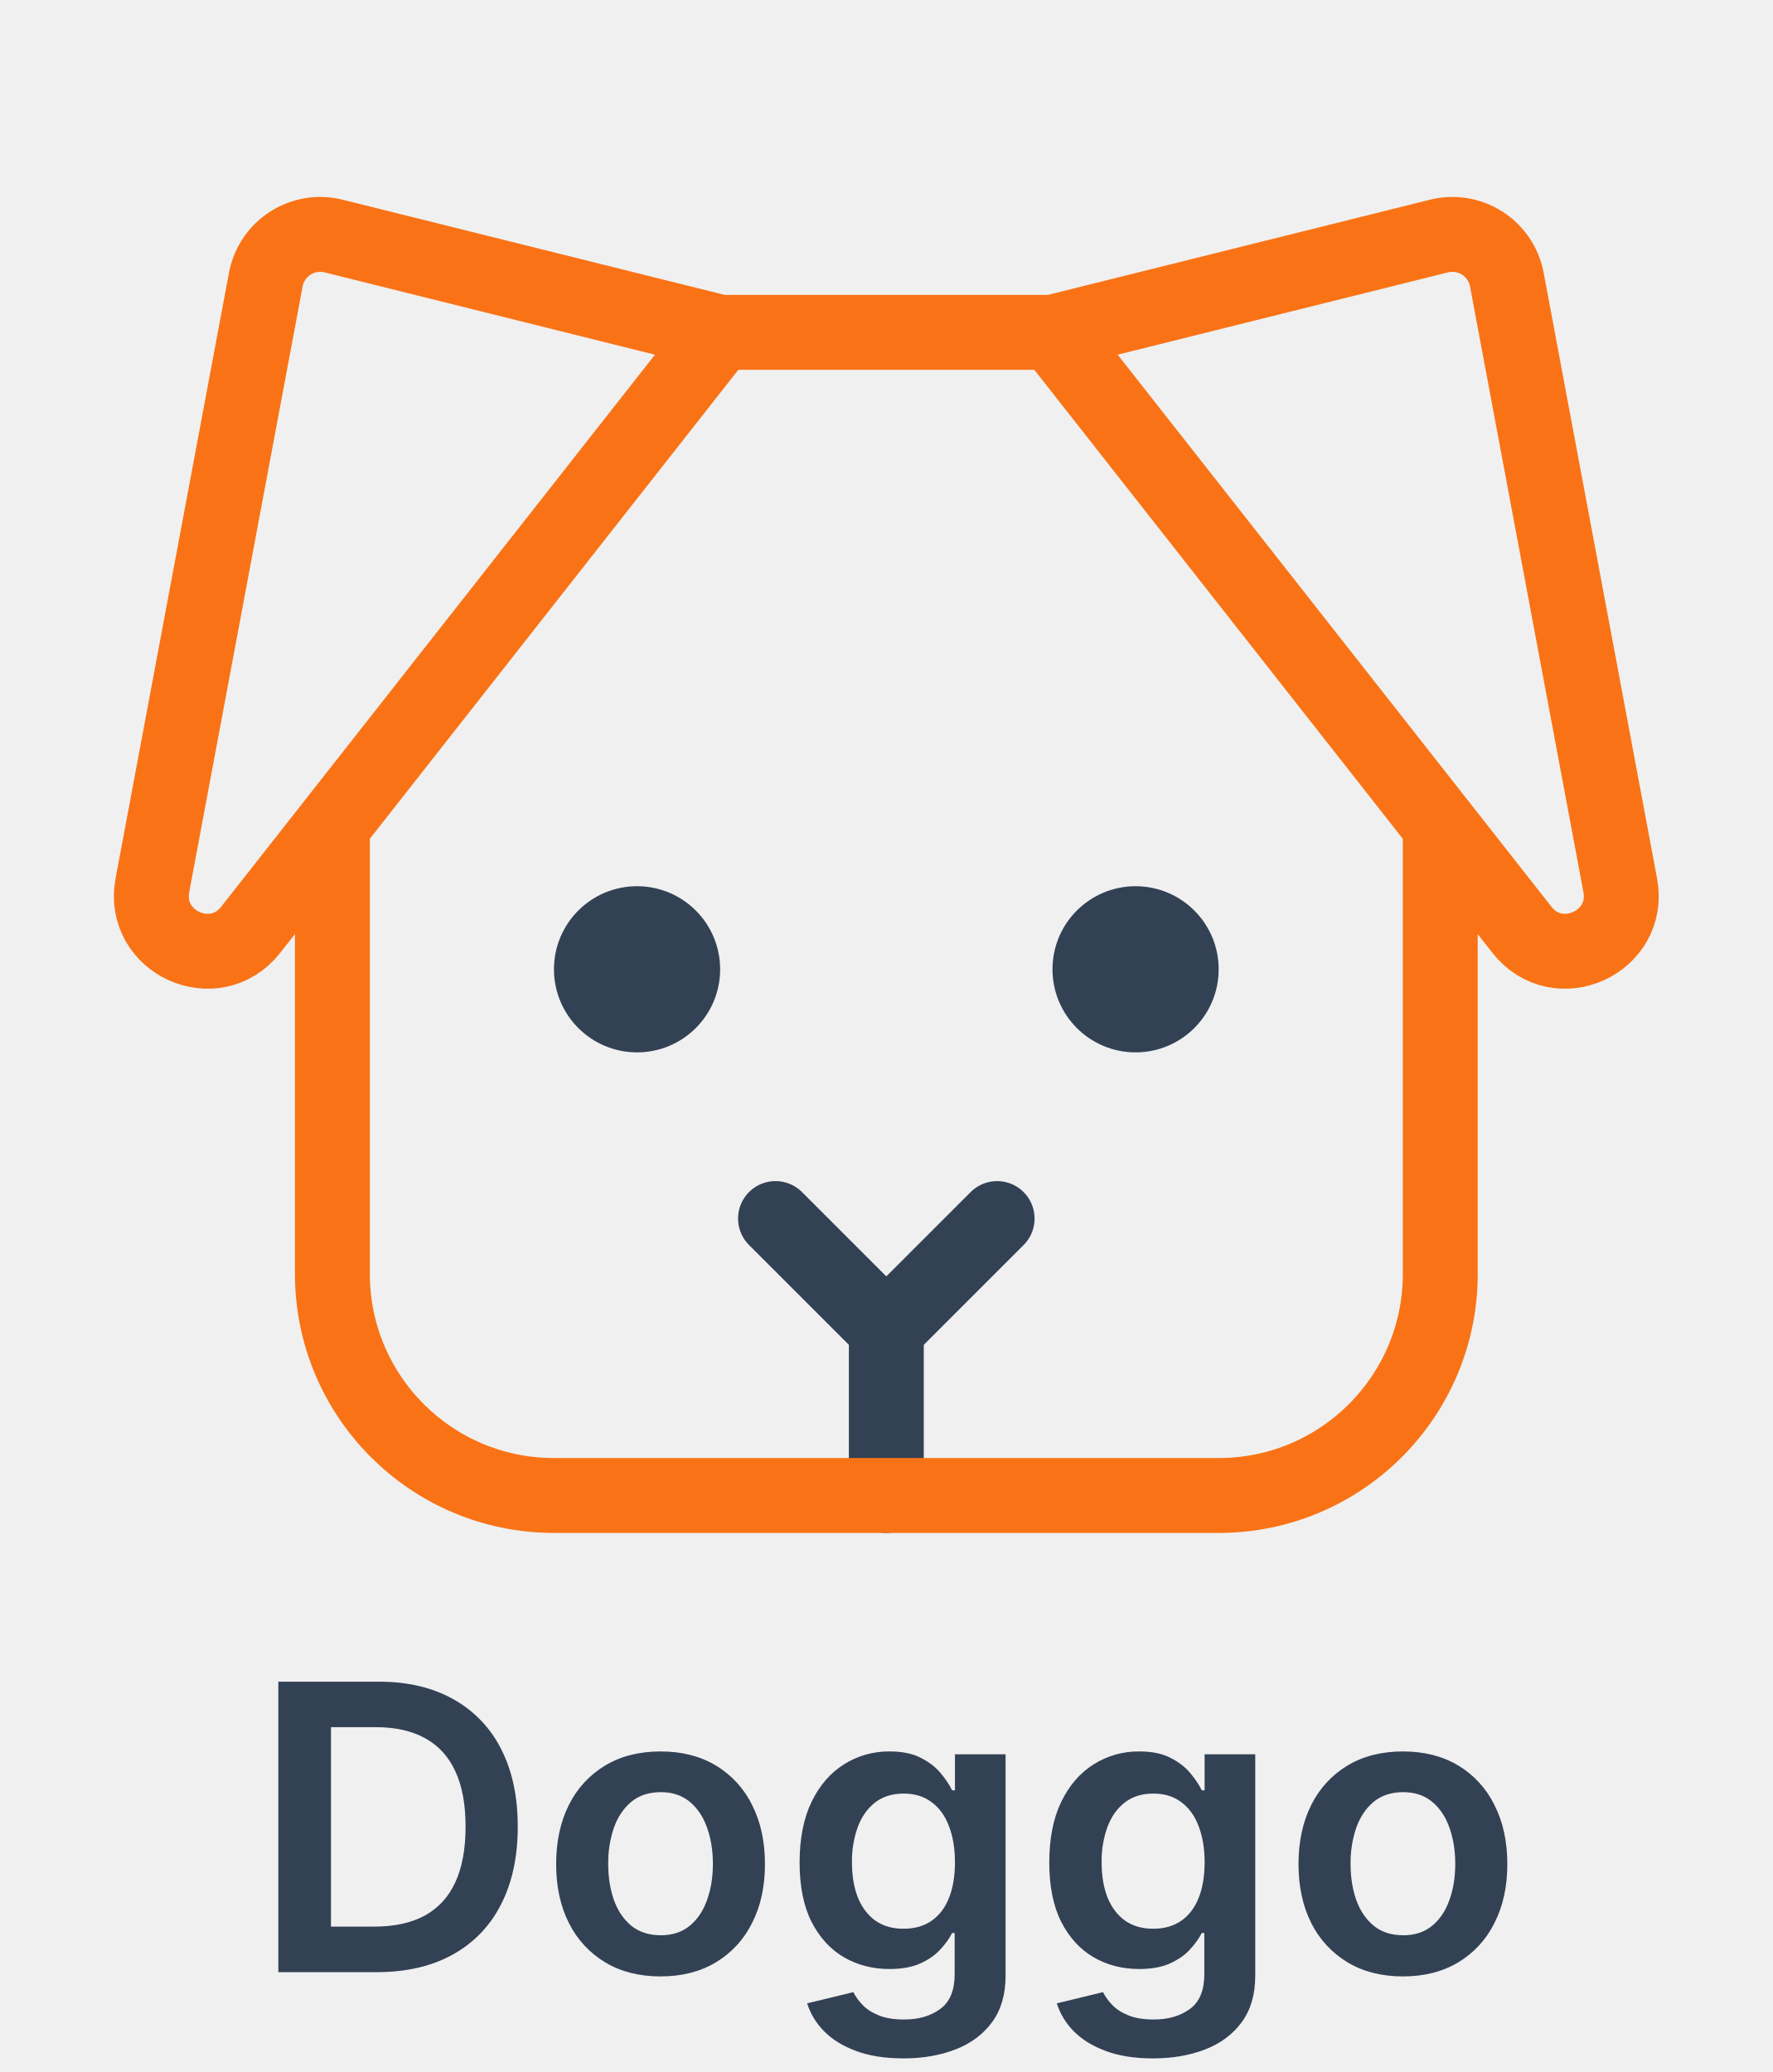
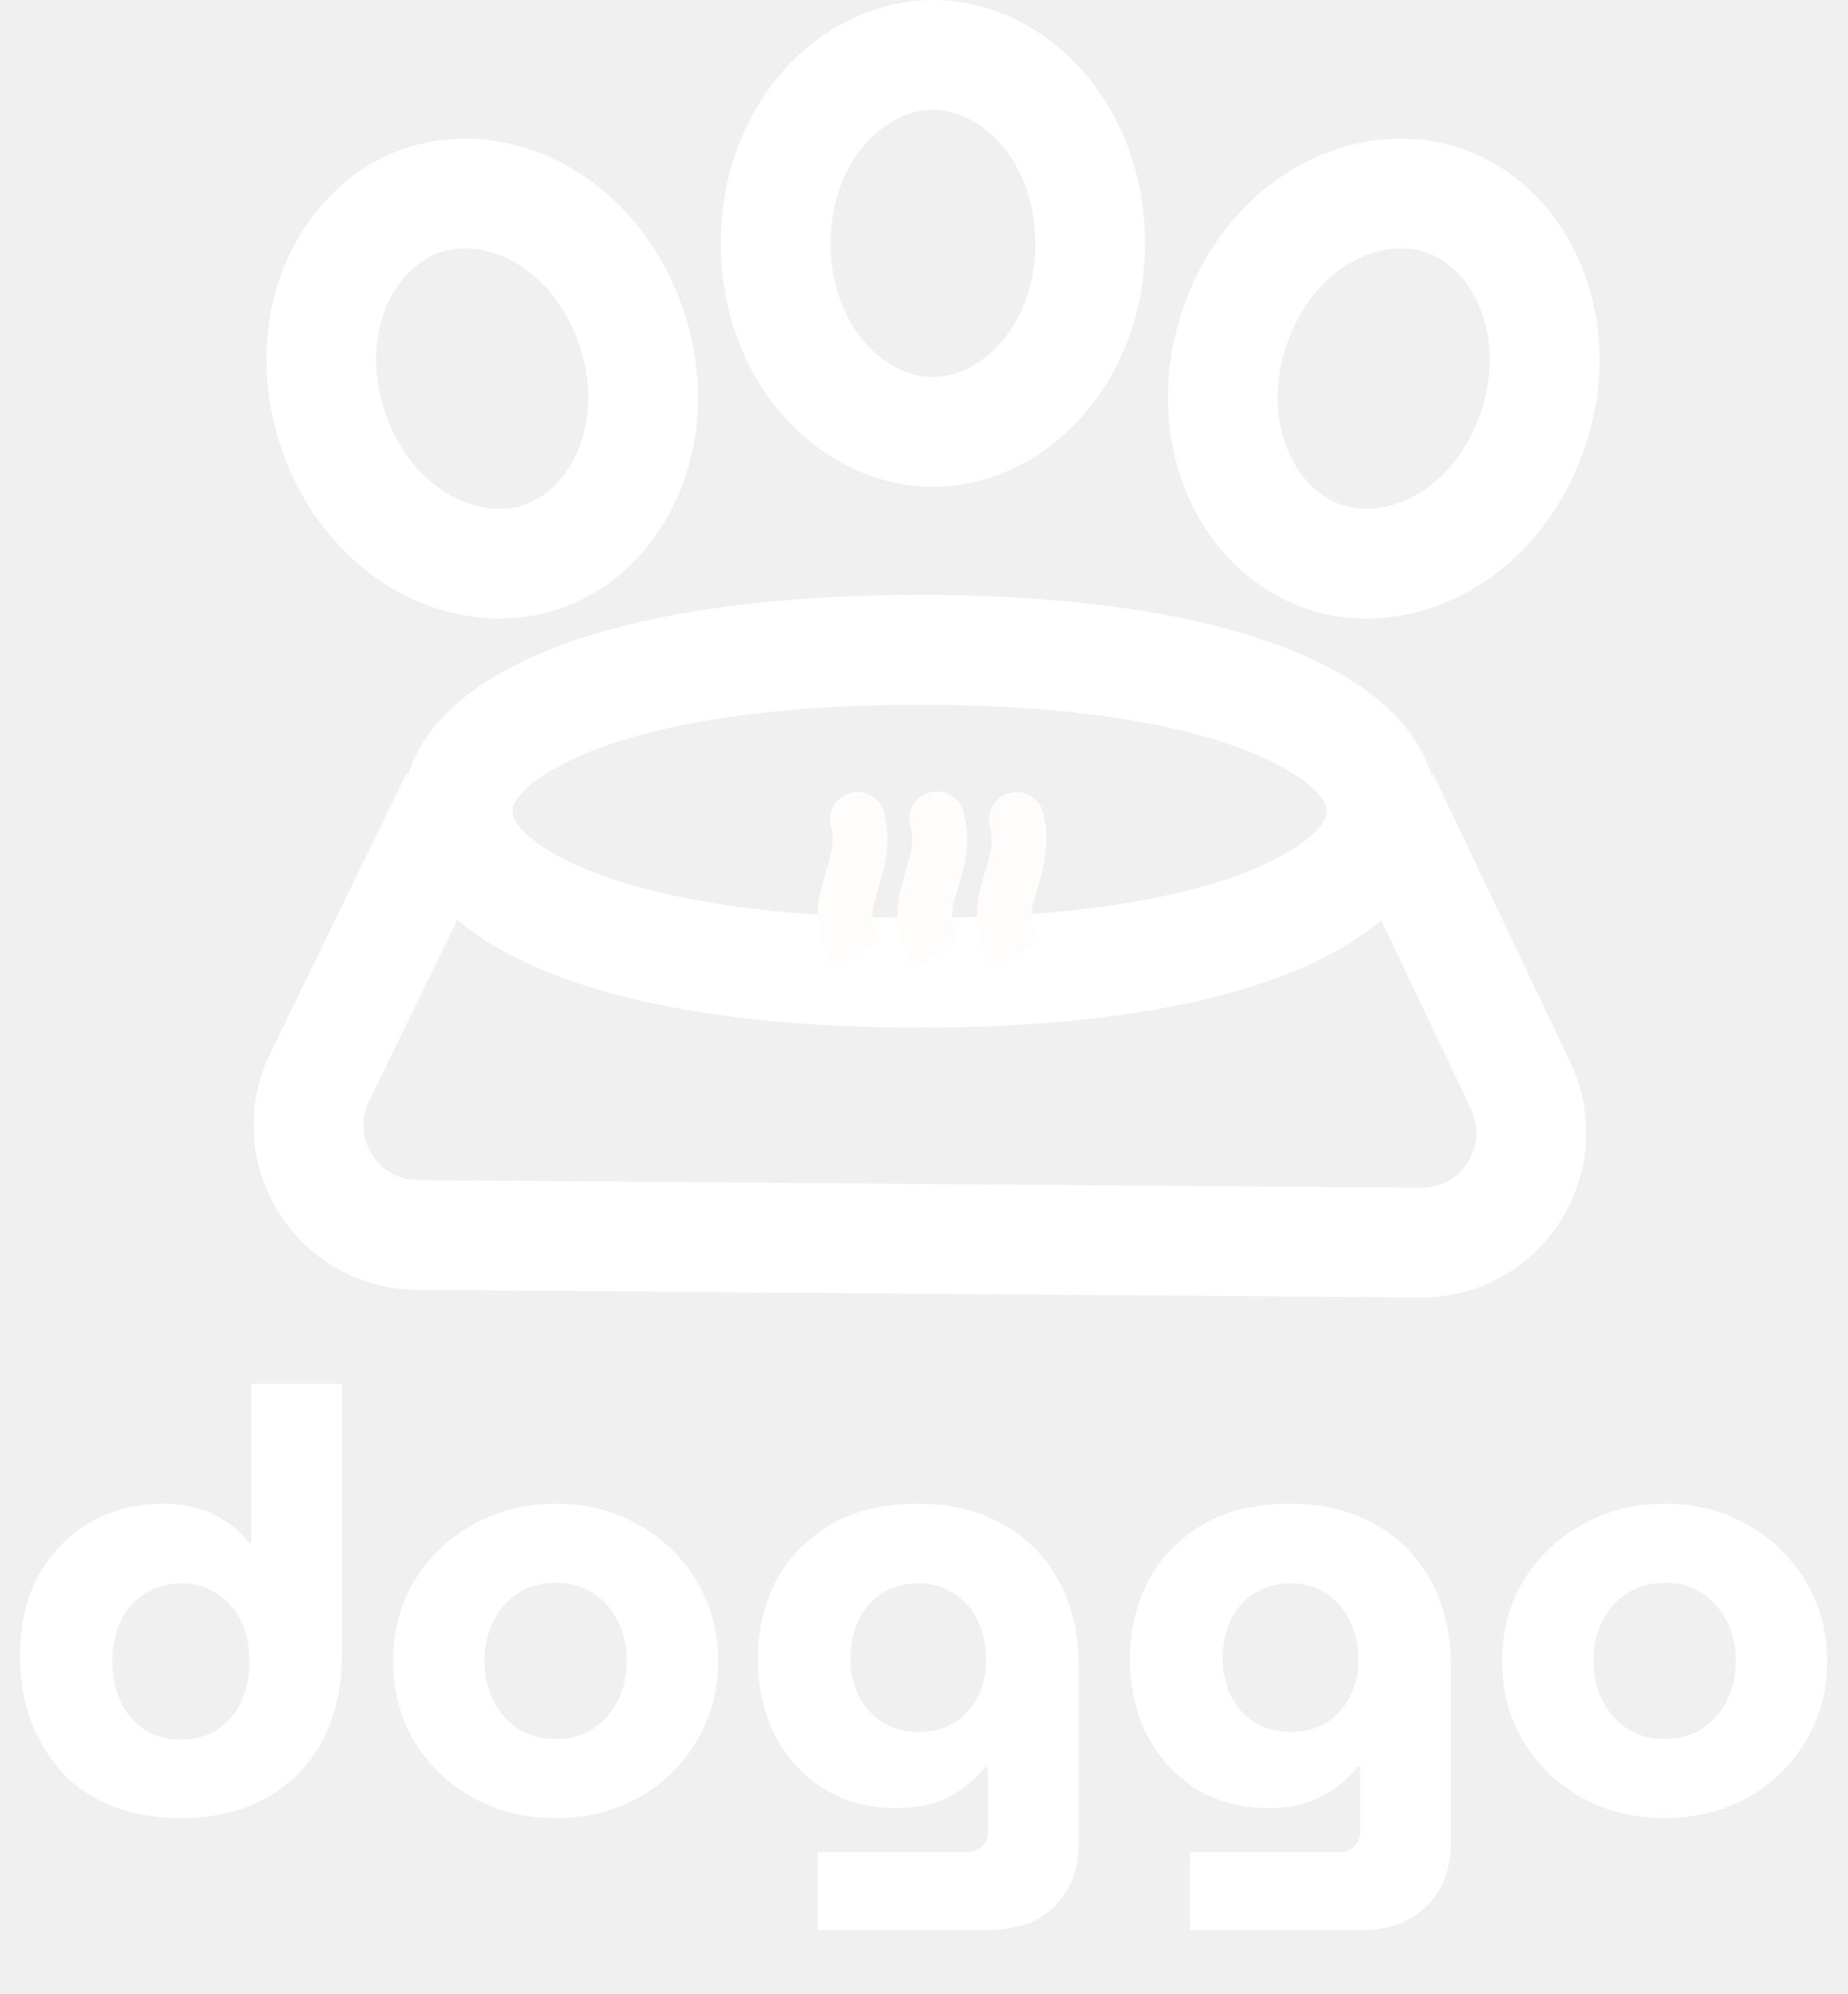
- <svg xmlns="http://www.w3.org/2000/svg" width="71" height="83" fill="none">
-   <g clip-path="url(#a)">
-     <path stroke="#334155" stroke-linecap="round" stroke-linejoin="round" stroke-width="3" d="M35.5 53.25v6.656" />
-     <path fill="#334155" d="M25.516 42.156a3.328 3.328 0 1 0 0-6.656 3.328 3.328 0 0 0 0 6.656ZM45.484 42.156a3.328 3.328 0 1 0 0-6.656 3.328 3.328 0 0 0 0 6.656Z" />
-     <path stroke="#334155" stroke-linecap="round" stroke-linejoin="round" stroke-width="3" d="M39.938 48.813 35.5 53.25l-4.438-4.438" />
-     <path stroke="#F97316" stroke-linecap="round" stroke-linejoin="round" stroke-width="3" d="m42.156 13.313 15.476-3.856a2.219 2.219 0 0 1 2.718 1.72l4.548 24.295c.416 2.274-2.496 3.606-3.938 1.775L42.156 13.313ZM28.844 13.313 13.368 9.457a2.219 2.219 0 0 0-2.718 1.72L6.102 35.472c-.416 2.274 2.496 3.606 3.938 1.775l18.804-23.934ZM28.844 13.313h13.312M57.688 33.087v17.944a8.875 8.875 0 0 1-8.876 8.875H22.189a8.875 8.875 0 0 1-8.875-8.875V33.087" />
-   </g>
-   <path fill="#334155" d="M15.09 79h-3.942V67.364h4.023c1.155 0 2.147.233 2.977.698a4.672 4.672 0 0 1 1.92 1.995c.447.867.67 1.905.67 3.114 0 1.212-.225 2.253-.675 3.124a4.673 4.673 0 0 1-1.938 2.006c-.84.466-1.852.699-3.034.699Zm-1.834-1.824h1.733c.81 0 1.486-.148 2.028-.443.542-.3.949-.744 1.222-1.335.272-.595.409-1.337.409-2.227 0-.89-.137-1.63-.41-2.217-.272-.59-.675-1.032-1.21-1.323-.53-.296-1.189-.444-1.977-.444h-1.795v7.99Zm13.201 1.995c-.852 0-1.59-.188-2.216-.563a3.82 3.82 0 0 1-1.454-1.574c-.341-.674-.511-1.462-.511-2.364 0-.901.17-1.69.51-2.369a3.812 3.812 0 0 1 1.455-1.58c.625-.374 1.364-.562 2.216-.562.853 0 1.591.188 2.216.563a3.775 3.775 0 0 1 1.45 1.58c.344.677.516 1.467.516 2.368 0 .902-.172 1.69-.517 2.364a3.783 3.783 0 0 1-1.449 1.574c-.625.375-1.363.563-2.216.563Zm.012-1.648c.462 0 .848-.127 1.159-.381.31-.257.541-.602.693-1.034.155-.432.233-.913.233-1.443 0-.534-.078-1.017-.233-1.45-.152-.435-.383-.781-.693-1.039-.31-.257-.697-.386-1.16-.386-.473 0-.867.129-1.181.386-.31.258-.544.604-.699 1.04a4.356 4.356 0 0 0-.227 1.449c0 .53.076 1.011.227 1.443.155.432.388.776.699 1.034.314.254.708.38 1.182.38Zm9.711 4.931c-.738 0-1.373-.1-1.903-.3-.53-.198-.956-.463-1.278-.796a2.754 2.754 0 0 1-.67-1.108l1.851-.449c.084.17.205.34.364.506.16.17.373.31.642.42.273.114.616.17 1.029.17.583 0 1.066-.141 1.448-.425.383-.28.574-.743.574-1.387v-1.653h-.102c-.106.212-.261.43-.466.653-.2.224-.468.411-.801.563-.33.151-.744.227-1.244.227-.67 0-1.279-.157-1.824-.472-.542-.318-.974-.791-1.296-1.42-.318-.633-.477-1.424-.477-2.375 0-.958.16-1.767.477-2.426.322-.663.756-1.165 1.301-1.506a3.344 3.344 0 0 1 1.824-.517c.512 0 .932.087 1.262.261.333.17.598.377.795.62.197.238.347.464.449.676h.114v-1.443h2.028v8.869c0 .746-.178 1.364-.534 1.852-.356.489-.843.855-1.46 1.097-.618.242-1.319.364-2.103.364Zm.017-5.193c.436 0 .807-.106 1.114-.318.307-.212.54-.517.699-.915.159-.397.239-.875.239-1.431 0-.55-.08-1.03-.24-1.444-.154-.413-.385-.733-.692-.96-.303-.23-.676-.346-1.12-.346-.458 0-.84.119-1.147.358-.307.238-.538.566-.694.983a3.983 3.983 0 0 0-.232 1.409c0 .534.077 1.002.232 1.403.16.398.393.708.7.932.31.22.69.33 1.141.33Zm9.983 5.194c-.738 0-1.373-.1-1.903-.302-.53-.197-.956-.462-1.278-.795a2.754 2.754 0 0 1-.67-1.108l1.851-.449c.084.17.205.34.364.506.16.17.373.31.642.42.273.114.616.17 1.029.17.583 0 1.066-.141 1.448-.425.383-.28.574-.743.574-1.387v-1.653h-.102c-.106.212-.261.43-.466.653-.2.224-.468.411-.801.563-.33.151-.744.227-1.244.227-.67 0-1.279-.157-1.824-.472-.542-.318-.974-.791-1.296-1.42-.318-.633-.477-1.424-.477-2.375 0-.958.16-1.767.477-2.426.322-.663.756-1.165 1.301-1.506a3.344 3.344 0 0 1 1.824-.517c.512 0 .932.087 1.262.261.333.17.598.377.795.62.197.238.347.464.449.676h.114v-1.443h2.028v8.869c0 .746-.178 1.364-.534 1.852-.356.489-.843.855-1.46 1.097-.618.242-1.319.364-2.103.364Zm.017-5.194c.436 0 .807-.106 1.114-.318.307-.212.54-.517.699-.915.159-.397.239-.875.239-1.431 0-.55-.08-1.03-.24-1.444-.154-.413-.385-.733-.692-.96-.303-.23-.676-.346-1.12-.346-.458 0-.84.119-1.147.358-.307.238-.538.566-.694.983a3.983 3.983 0 0 0-.232 1.409c0 .534.077 1.002.232 1.403.16.398.393.708.7.932.31.22.69.33 1.141.33Zm9.995 1.91c-.852 0-1.591-.188-2.216-.563a3.82 3.82 0 0 1-1.455-1.574c-.34-.674-.511-1.462-.511-2.364 0-.901.17-1.69.511-2.369a3.812 3.812 0 0 1 1.455-1.58c.625-.374 1.364-.562 2.216-.562.852 0 1.59.188 2.216.563a3.774 3.774 0 0 1 1.448 1.58c.345.677.518 1.467.518 2.368 0 .902-.173 1.69-.518 2.364a3.782 3.782 0 0 1-1.448 1.574c-.625.375-1.364.563-2.216.563Zm.011-1.648c.462 0 .849-.127 1.16-.381.31-.257.54-.602.692-1.034.156-.432.233-.913.233-1.443 0-.534-.077-1.017-.233-1.45-.151-.435-.382-.781-.693-1.039-.31-.257-.697-.386-1.159-.386-.473 0-.867.129-1.182.386-.31.258-.543.604-.699 1.04a4.356 4.356 0 0 0-.227 1.449c0 .53.076 1.011.227 1.443.156.432.389.776.7 1.034.314.254.708.38 1.181.38Z" />
-   <defs>
-     <clipPath id="a">
-       <path fill="#fff" d="M0 0h71v71H0z" />
-     </clipPath>
-   </defs>
+ <svg xmlns="http://www.w3.org/2000/svg" width="101" height="109" fill="none">
+   <path d="M34.443 17.695c2.037 5.708-.506 11.146-4.631 12.677-4.126 1.532-9.5-.967-11.538-6.675-2.037-5.709.506-11.146 4.631-12.678 4.125-1.531 9.5.967 11.538 6.676ZM59.596 13.304c0 6.092-4.223 10.305-8.596 10.305-4.374 0-8.596-4.213-8.596-10.305C42.404 7.213 46.626 3 51 3c4.373 0 8.596 4.213 8.596 10.304ZM83.725 23.697c-2.037 5.708-7.412 8.207-11.537 6.675-4.126-1.531-6.668-6.969-4.63-12.677 2.036-5.709 7.411-8.207 11.537-6.676 4.125 1.531 6.668 6.969 4.63 12.678ZM24.909 43.609l-7.434 15.275c-1.93 3.967.937 8.592 5.35 8.625l54.836.418c4.428.034 7.366-4.577 5.465-8.576L75.64 43.609" stroke="#fff" stroke-width="6" />
+   <path d="M75.54 44.348c0 1.61-1.056 3.744-5.178 5.635-4.113 1.887-10.694 3.19-20.087 3.19-9.393 0-15.973-1.303-20.086-3.19-4.122-1.89-5.179-4.026-5.179-5.635 0-1.61 1.056-3.745 5.179-5.636 4.113-1.887 10.693-3.19 20.086-3.19 9.393 0 15.974 1.303 20.087 3.19 4.122 1.891 5.178 4.026 5.178 5.636Z" stroke="#fff" stroke-width="6" />
+   <path d="M48.336 44.443a1.5 1.5 0 1 0-2.914.714l2.914-.714Zm-2.914.714c.245 1.001-.037 1.673-.403 2.951-.173.6-.355 1.35-.313 2.2.044.88.32 1.768.908 2.69l2.53-1.613c-.333-.522-.426-.91-.441-1.225-.018-.344.051-.708.2-1.224.274-.957.912-2.537.433-4.493l-2.914.714ZM52.684 44.443a1.5 1.5 0 1 0-2.913.714l2.913-.714Zm-2.913.714c.245 1.001-.037 1.673-.404 2.951-.172.6-.355 1.35-.312 2.2.043.88.32 1.768.908 2.69l2.53-1.613c-.334-.522-.426-.91-.442-1.225-.017-.344.051-.708.2-1.224.274-.957.913-2.537.433-4.493l-2.913.714ZM57.033 44.443a1.5 1.5 0 1 0-2.914.714l2.914-.714Zm-2.914.714c.246 1.001-.036 1.673-.403 2.951-.172.6-.355 1.35-.313 2.2.044.88.321 1.768.908 2.69l2.53-1.613c-.333-.522-.426-.91-.441-1.225-.017-.344.051-.708.2-1.224.274-.957.913-2.537.433-4.493l-2.914.714Z" fill="#FFFCFC" />
+   <path d="M9.888 99.384c-1.365 0-2.603-.213-3.712-.64-1.088-.427-2.005-1.035-2.752-1.824a8.57 8.57 0 0 1-1.728-2.848c-.405-1.088-.608-2.272-.608-3.552 0-1.664.33-3.115.992-4.352.683-1.237 1.61-2.208 2.784-2.912 1.195-.704 2.56-1.056 4.096-1.056.661 0 1.28.085 1.856.256.597.17 1.13.427 1.6.768.49.32.896.704 1.216 1.152h.096V75.64h4.96v14.848c0 1.792-.363 3.36-1.088 4.704a7.555 7.555 0 0 1-3.072 3.104c-1.301.725-2.848 1.088-4.64 1.088Zm0-4.288c.768 0 1.43-.181 1.984-.544a3.677 3.677 0 0 0 1.312-1.536c.299-.661.448-1.397.448-2.208 0-.81-.15-1.536-.448-2.176a3.467 3.467 0 0 0-1.312-1.504c-.555-.384-1.216-.576-1.984-.576-.747 0-1.408.192-1.984.576a3.467 3.467 0 0 0-1.312 1.504c-.299.64-.448 1.365-.448 2.176 0 .81.15 1.547.448 2.208.299.64.736 1.152 1.312 1.536.576.363 1.237.544 1.984.544Zm20.502 4.288c-1.685 0-3.2-.373-4.544-1.12a8.51 8.51 0 0 1-3.2-3.072c-.768-1.301-1.152-2.763-1.152-4.384 0-1.643.384-3.104 1.152-4.384a8.51 8.51 0 0 1 3.2-3.072c1.344-.768 2.859-1.152 4.544-1.152 1.686 0 3.19.384 4.512 1.152a8.272 8.272 0 0 1 3.168 3.072c.79 1.28 1.184 2.741 1.184 4.384 0 1.621-.394 3.083-1.184 4.384a8.272 8.272 0 0 1-3.168 3.072c-1.344.747-2.848 1.12-4.512 1.12Zm0-4.32c.79 0 1.472-.192 2.048-.576a3.911 3.911 0 0 0 1.344-1.536c.32-.64.48-1.365.48-2.176 0-.79-.16-1.504-.48-2.144a3.911 3.911 0 0 0-1.344-1.536c-.576-.384-1.258-.576-2.048-.576s-1.482.192-2.08.576a3.911 3.911 0 0 0-1.344 1.536c-.32.64-.48 1.355-.48 2.144 0 .81.16 1.536.48 2.176.32.64.768 1.152 1.344 1.536.598.384 1.29.576 2.08.576Zm14.306 10.432v-4.256h8.192c.32 0 .586-.107.8-.32a.946.946 0 0 0 .32-.736v-3.616h-.096c-.427.49-.886.907-1.376 1.248a5.058 5.058 0 0 1-1.6.768c-.576.17-1.227.256-1.952.256-1.45 0-2.752-.341-3.904-1.024-1.13-.704-2.027-1.675-2.688-2.912-.64-1.237-.96-2.645-.96-4.224 0-1.557.33-2.976.992-4.256.682-1.28 1.674-2.304 2.976-3.072 1.301-.768 2.89-1.152 4.768-1.152 1.792 0 3.338.373 4.64 1.12a7.556 7.556 0 0 1 3.072 3.104c.725 1.323 1.088 2.88 1.088 4.672v9.6c0 1.472-.438 2.635-1.312 3.488-.854.875-2.038 1.312-3.552 1.312h-9.408ZM50.2 94.68c.768 0 1.43-.17 1.984-.512a3.63 3.63 0 0 0 1.28-1.44 4.375 4.375 0 0 0 .448-1.984c0-.768-.15-1.472-.448-2.112a3.54 3.54 0 0 0-1.28-1.504c-.555-.384-1.216-.576-1.984-.576-.747 0-1.408.181-1.984.544a3.579 3.579 0 0 0-1.28 1.472c-.299.619-.448 1.312-.448 2.08 0 .747.15 1.43.448 2.048a3.628 3.628 0 0 0 1.28 1.44c.576.363 1.237.544 1.984.544Zm14.84 10.816v-4.256h8.191c.32 0 .587-.107.8-.32a.946.946 0 0 0 .32-.736v-3.616h-.096c-.426.49-.885.907-1.376 1.248a5.057 5.057 0 0 1-1.6.768c-.575.17-1.226.256-1.951.256-1.451 0-2.752-.341-3.904-1.024-1.131-.704-2.027-1.675-2.689-2.912-.64-1.237-.96-2.645-.96-4.224 0-1.557.331-2.976.992-4.256.683-1.28 1.675-2.304 2.976-3.072 1.302-.768 2.891-1.152 4.769-1.152 1.791 0 3.338.373 4.64 1.12a7.555 7.555 0 0 1 3.072 3.104c.725 1.323 1.087 2.88 1.087 4.672v9.6c0 1.472-.437 2.635-1.312 3.488-.853.875-2.037 1.312-3.551 1.312H65.04Zm5.503-10.816c.768 0 1.43-.17 1.984-.512a3.629 3.629 0 0 0 1.28-1.44 4.373 4.373 0 0 0 .448-1.984c0-.768-.149-1.472-.447-2.112a3.54 3.54 0 0 0-1.28-1.504c-.555-.384-1.217-.576-1.985-.576-.746 0-1.408.181-1.984.544a3.58 3.58 0 0 0-1.28 1.472c-.298.619-.447 1.312-.447 2.08 0 .747.149 1.43.448 2.048a3.629 3.629 0 0 0 1.28 1.44c.575.363 1.237.544 1.983.544Zm20.472 4.704c-1.685 0-3.2-.373-4.544-1.12a8.51 8.51 0 0 1-3.2-3.072c-.768-1.301-1.152-2.763-1.152-4.384 0-1.643.384-3.104 1.152-4.384a8.51 8.51 0 0 1 3.2-3.072c1.344-.768 2.859-1.152 4.544-1.152 1.686 0 3.19.384 4.512 1.152a8.272 8.272 0 0 1 3.168 3.072c.79 1.28 1.184 2.741 1.184 4.384 0 1.621-.394 3.083-1.184 4.384a8.272 8.272 0 0 1-3.168 3.072c-1.344.747-2.848 1.12-4.512 1.12Zm0-4.32c.79 0 1.472-.192 2.048-.576a3.911 3.911 0 0 0 1.344-1.536c.32-.64.48-1.365.48-2.176 0-.79-.16-1.504-.48-2.144a3.911 3.911 0 0 0-1.344-1.536c-.576-.384-1.258-.576-2.048-.576s-1.482.192-2.08.576a3.911 3.911 0 0 0-1.344 1.536c-.32.64-.48 1.355-.48 2.144 0 .81.16 1.536.48 2.176.32.64.768 1.152 1.344 1.536.598.384 1.29.576 2.08.576Z" fill="#fff" />
</svg>
